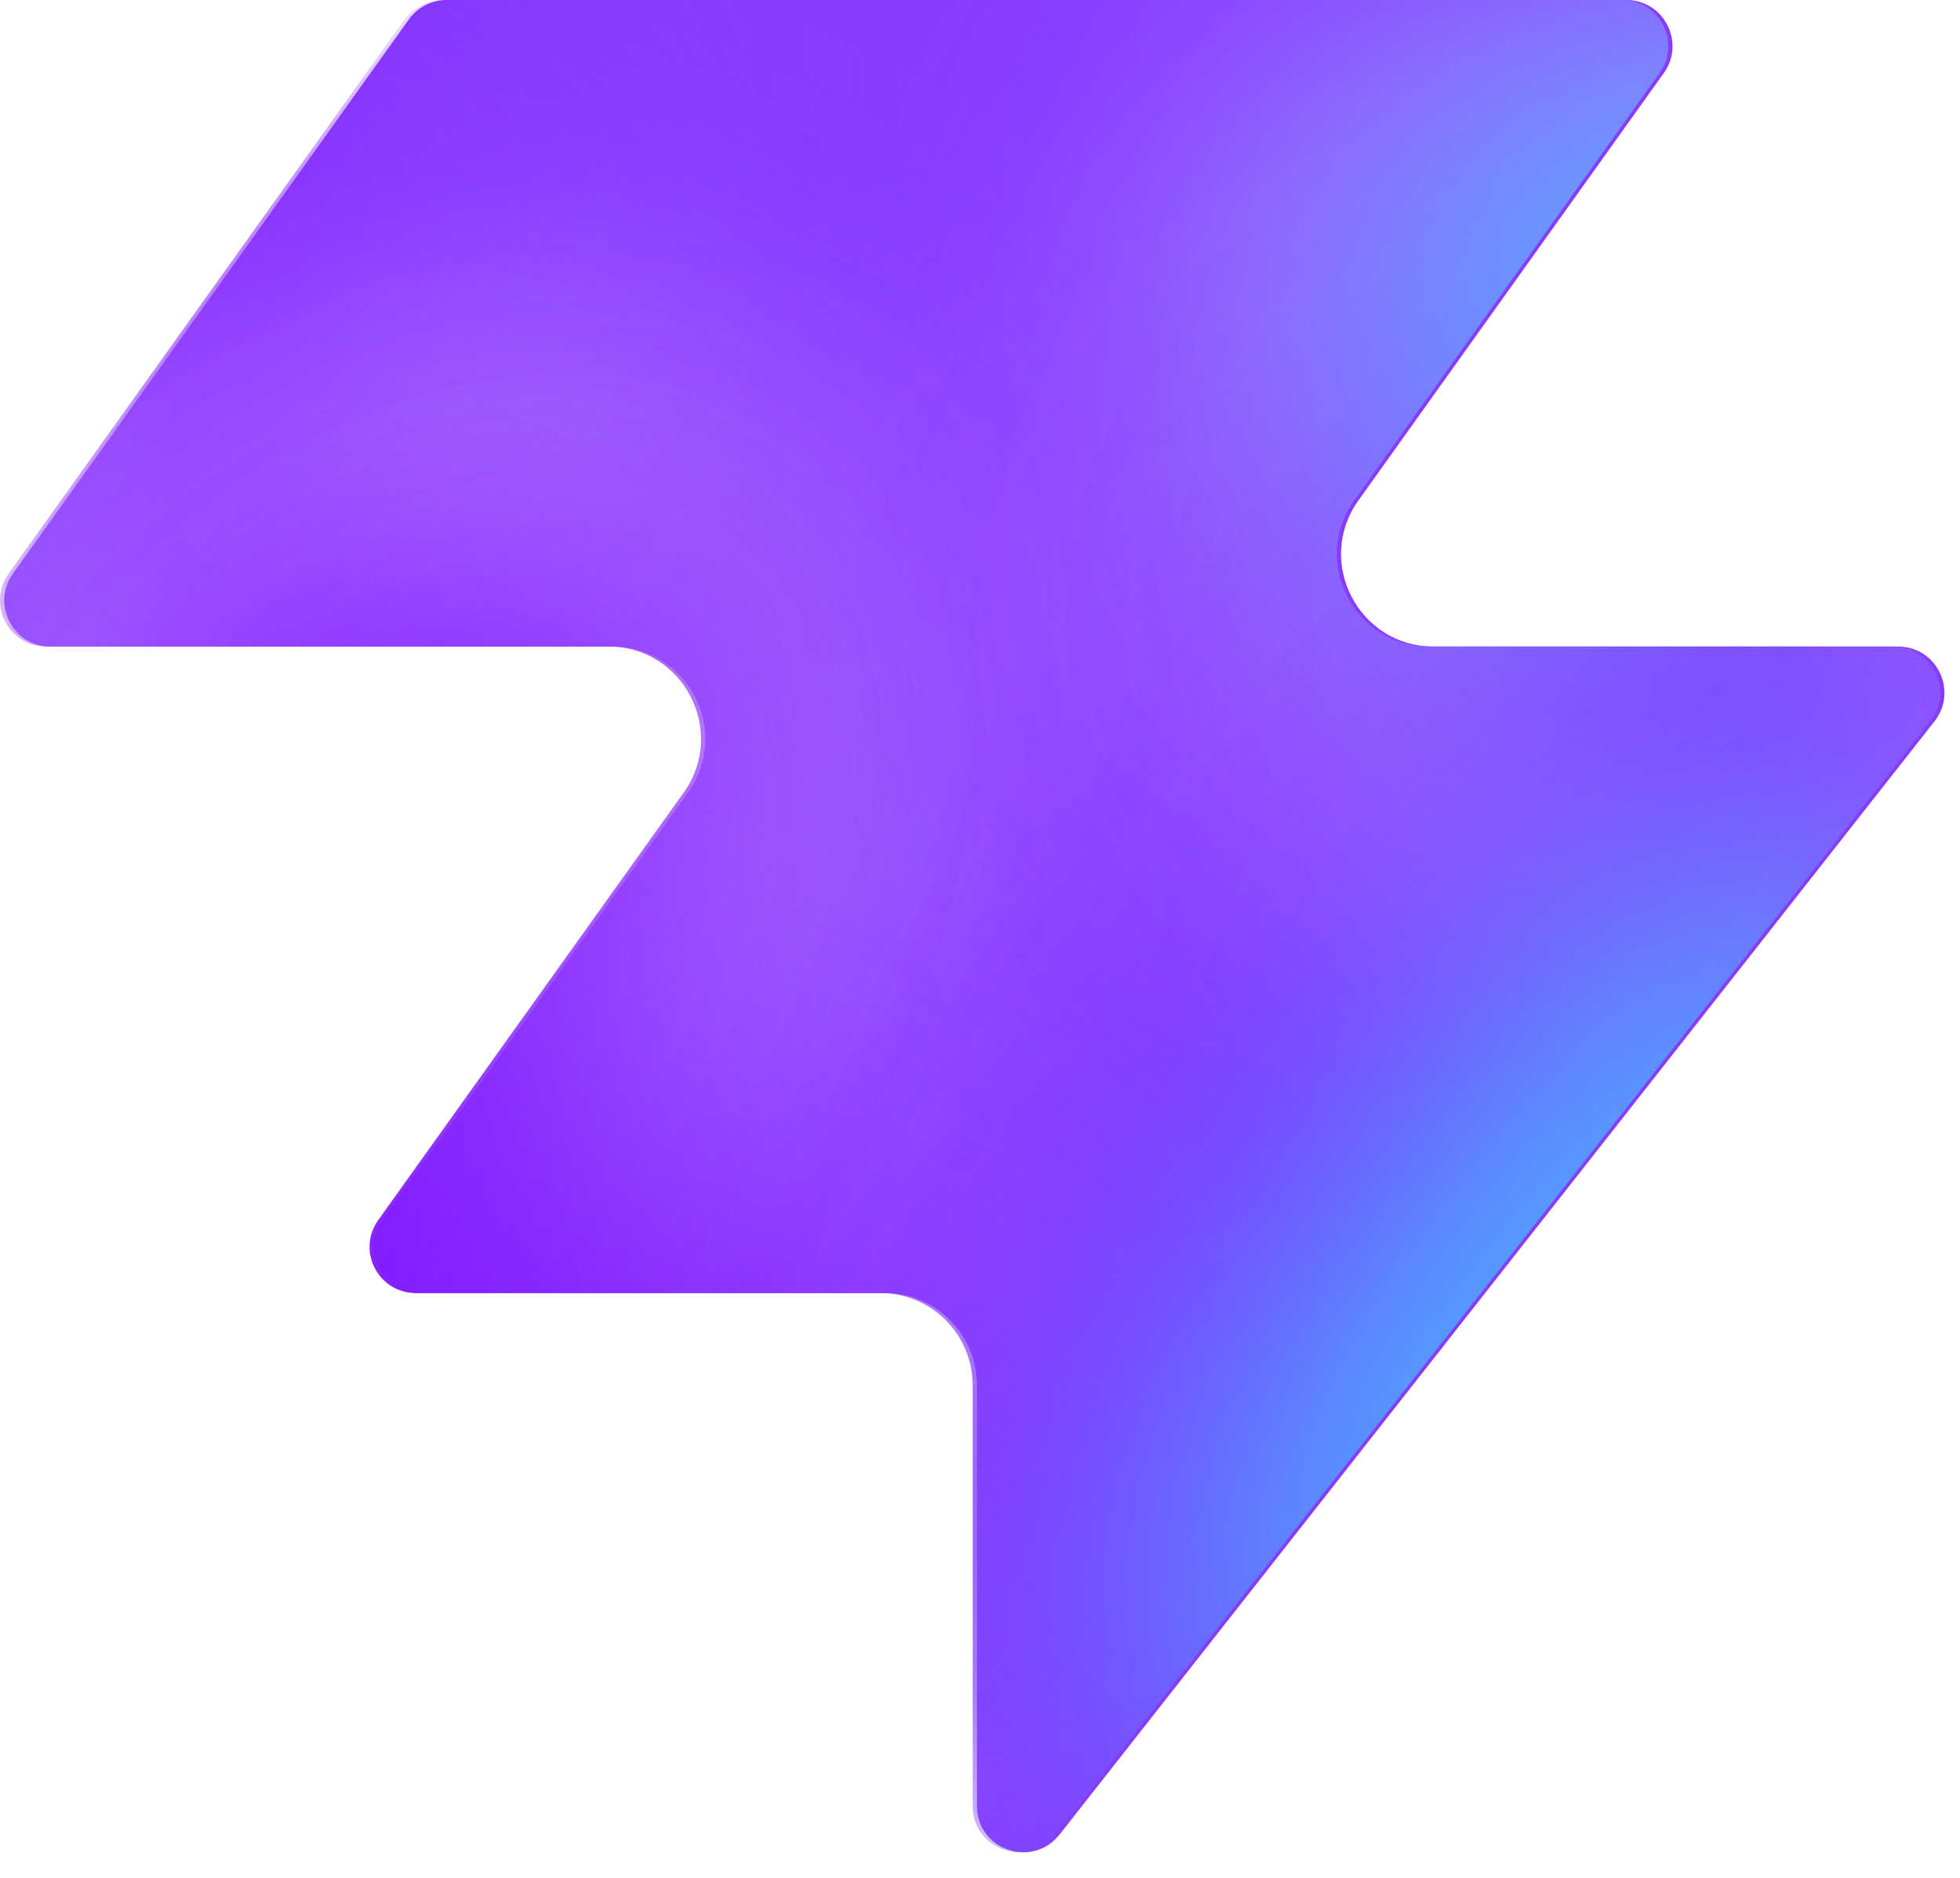
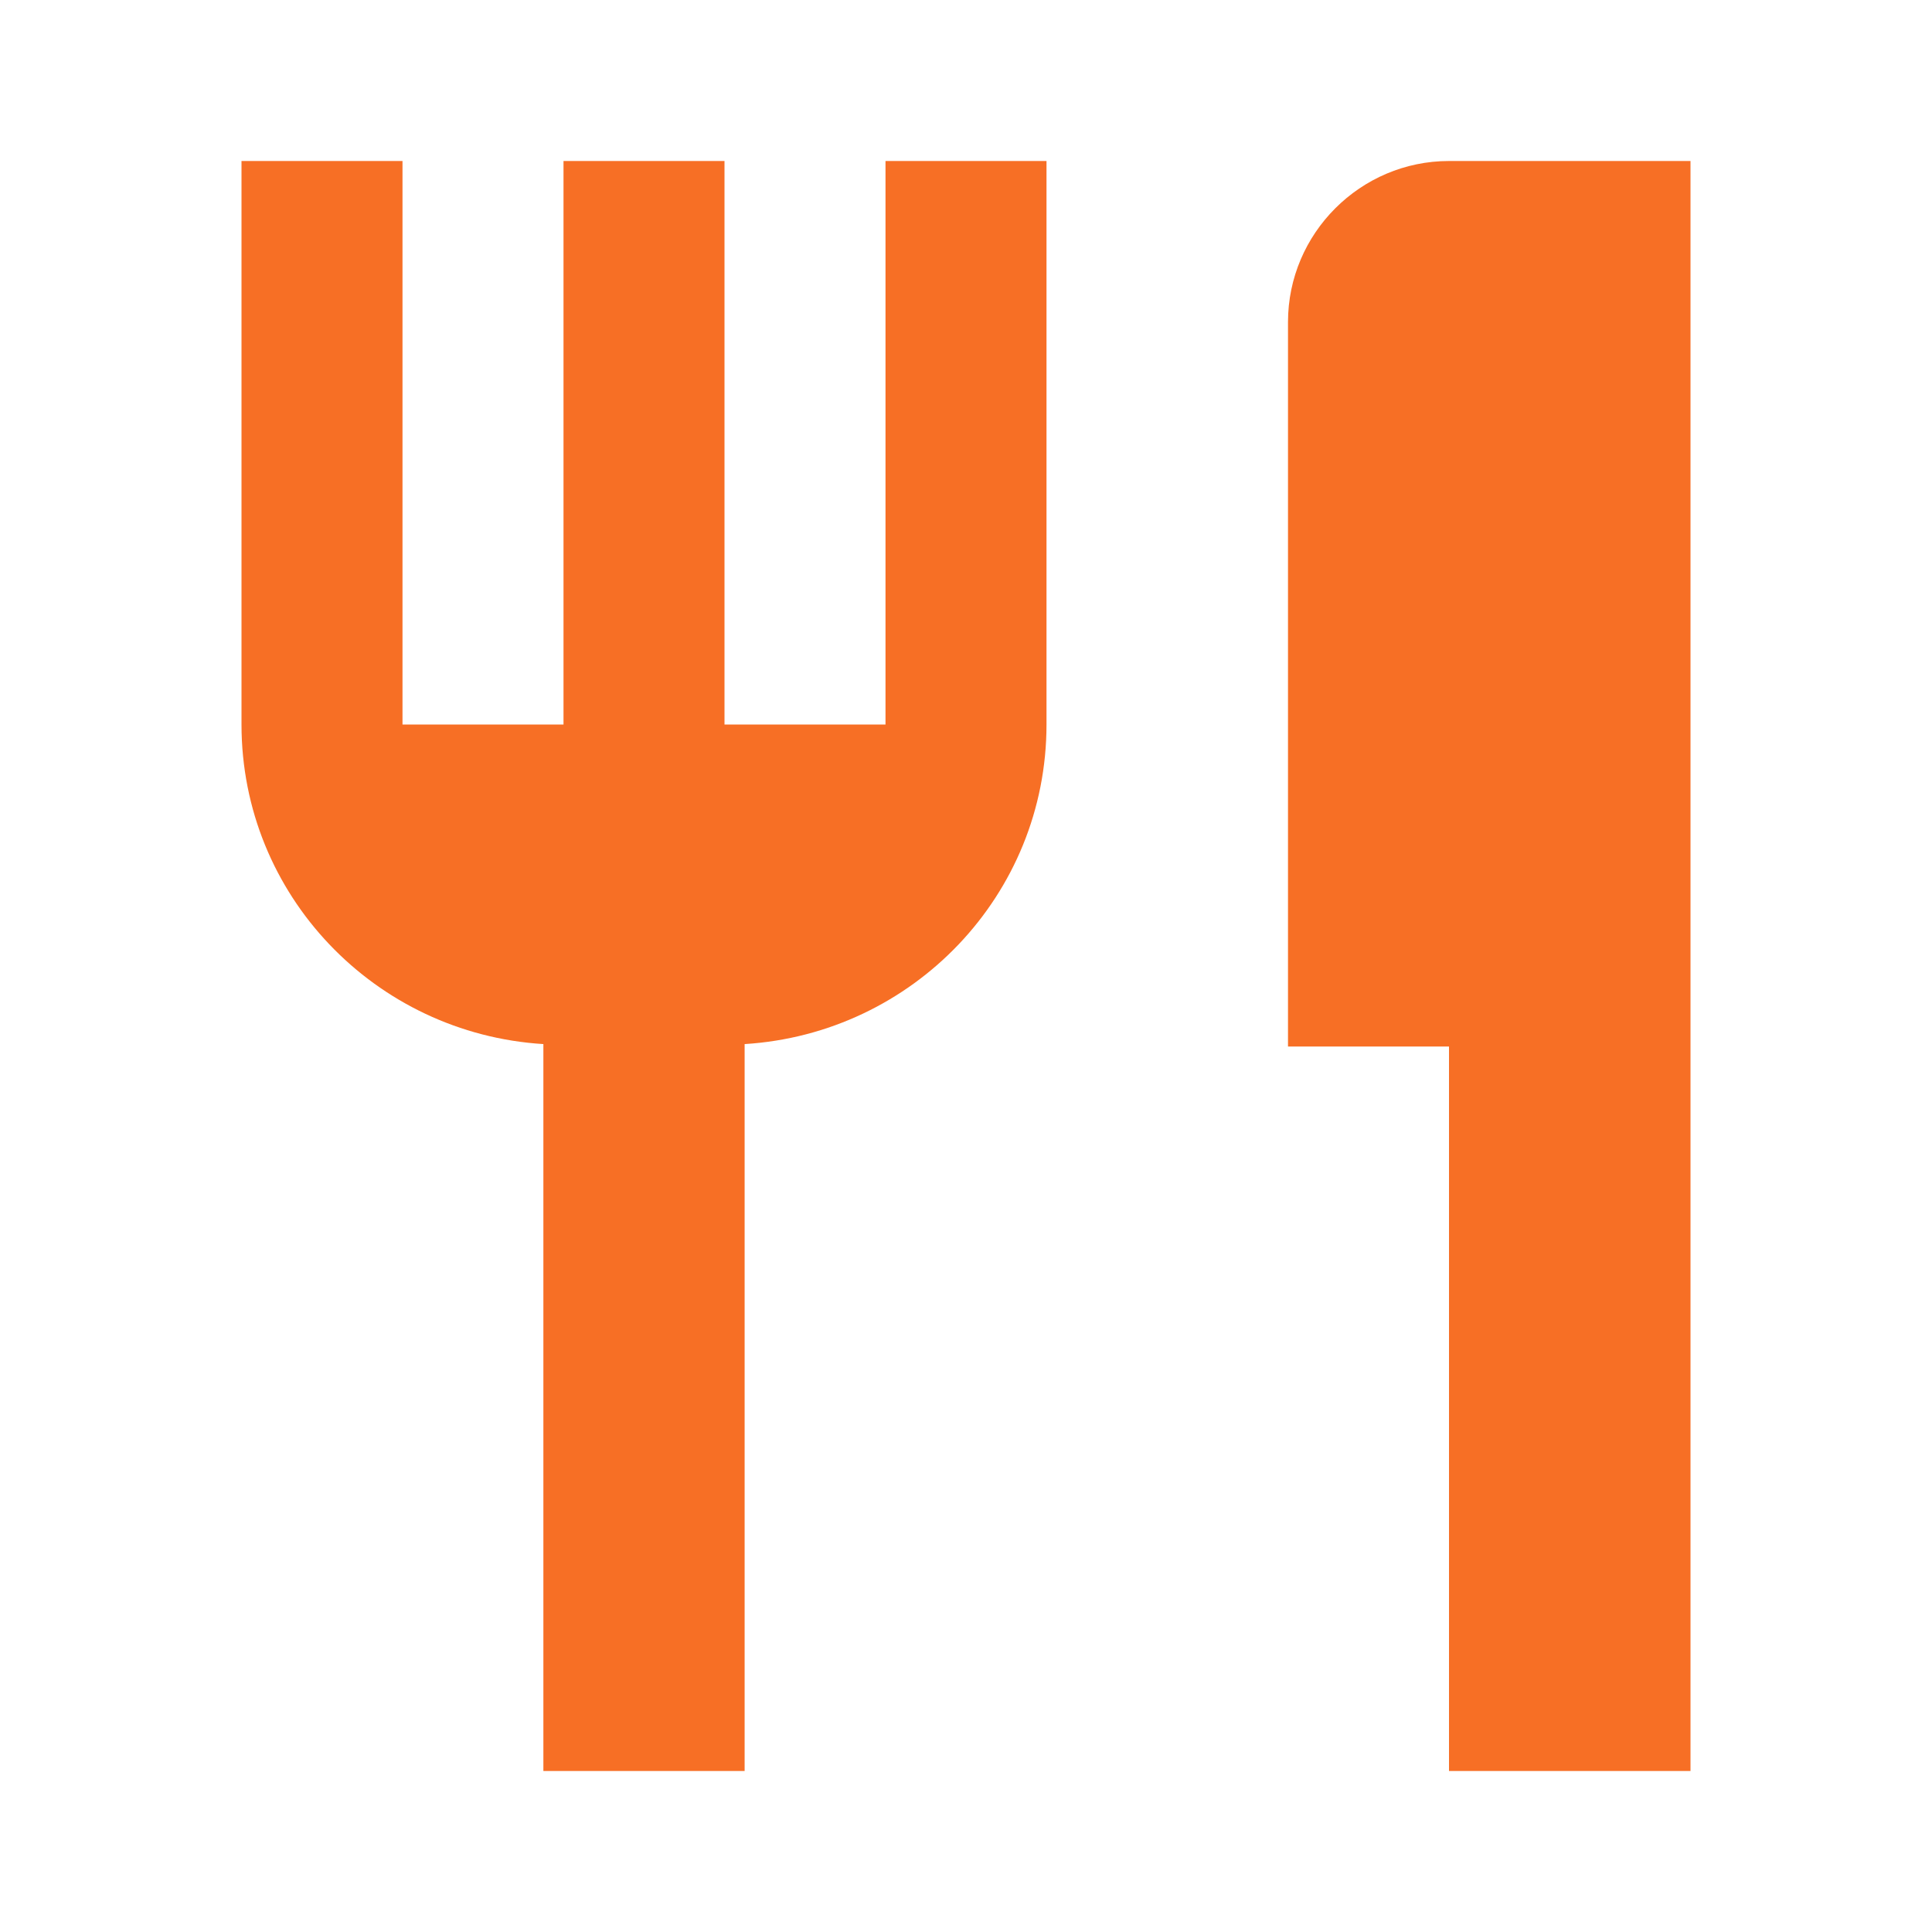
- <svg xmlns="http://www.w3.org/2000/svg" width="48" height="46" fill="none" viewBox="0 0 48 46">
-   <path fill="#863bff" d="M25.946 44.938c-.664.845-2.021.375-2.021-.698V33.937a2.26 2.26 0 0 0-2.262-2.262H10.287c-.92 0-1.456-1.04-.92-1.788l7.48-10.471c1.07-1.497 0-3.578-1.842-3.578H1.237c-.92 0-1.456-1.04-.92-1.788L10.013.474c.214-.297.556-.474.92-.474h28.894c.92 0 1.456 1.04.92 1.788l-7.48 10.471c-1.07 1.498 0 3.579 1.842 3.579h11.377c.943 0 1.473 1.088.89 1.83L25.947 44.94z" style="fill:#863bff;fill:color(display-p3 .525 .23 1);fill-opacity:1" />
-   <mask id="a" width="48" height="46" x="0" y="0" maskUnits="userSpaceOnUse" style="mask-type:alpha">
-     <path fill="#000" d="M25.842 44.938c-.664.844-2.021.375-2.021-.698V33.937a2.26 2.26 0 0 0-2.262-2.262H10.183c-.92 0-1.456-1.04-.92-1.788l7.48-10.471c1.07-1.498 0-3.579-1.842-3.579H1.133c-.92 0-1.456-1.04-.92-1.787L9.91.473c.214-.297.556-.474.92-.474h28.894c.92 0 1.456 1.04.92 1.788l-7.48 10.471c-1.07 1.498 0 3.578 1.842 3.578h11.377c.943 0 1.473 1.088.89 1.832L25.843 44.94z" style="fill:#000;fill-opacity:1" />
-   </mask>
-   <g mask="url(#a)">
-     <g filter="url(#b)">
-       <ellipse cx="5.508" cy="14.704" fill="#ede6ff" rx="5.508" ry="14.704" style="fill:#ede6ff;fill:color(display-p3 .927 .903 1);fill-opacity:1" transform="matrix(.00324 1 1 -.00324 -4.47 31.516)" />
-     </g>
-     <g filter="url(#c)">
-       <ellipse cx="10.399" cy="29.851" fill="#ede6ff" rx="10.399" ry="29.851" style="fill:#ede6ff;fill:color(display-p3 .927 .903 1);fill-opacity:1" transform="matrix(.00324 1 1 -.00324 -39.328 7.883)" />
-     </g>
-     <g filter="url(#d)">
-       <ellipse cx="5.508" cy="30.487" fill="#7e14ff" rx="5.508" ry="30.487" style="fill:#7e14ff;fill:color(display-p3 .492 .077 1);fill-opacity:1" transform="rotate(89.814 -25.913 -14.639)scale(1 -1)" />
-     </g>
-     <g filter="url(#e)">
-       <ellipse cx="5.508" cy="30.599" fill="#7e14ff" rx="5.508" ry="30.599" style="fill:#7e14ff;fill:color(display-p3 .492 .077 1);fill-opacity:1" transform="rotate(89.814 -32.644 -3.334)scale(1 -1)" />
-     </g>
-     <g filter="url(#f)">
-       <ellipse cx="5.508" cy="30.599" fill="#7e14ff" rx="5.508" ry="30.599" style="fill:#7e14ff;fill:color(display-p3 .492 .077 1);fill-opacity:1" transform="matrix(.00324 1 1 -.00324 -34.34 30.47)" />
-     </g>
-     <g filter="url(#g)">
-       <ellipse cx="14.072" cy="22.078" fill="#ede6ff" rx="14.072" ry="22.078" style="fill:#ede6ff;fill:color(display-p3 .927 .903 1);fill-opacity:1" transform="rotate(93.35 24.506 48.493)scale(-1 1)" />
-     </g>
-     <g filter="url(#h)">
-       <ellipse cx="3.47" cy="21.501" fill="#7e14ff" rx="3.47" ry="21.501" style="fill:#7e14ff;fill:color(display-p3 .492 .077 1);fill-opacity:1" transform="rotate(89.009 28.708 47.59)scale(-1 1)" />
-     </g>
-     <g filter="url(#i)">
-       <ellipse cx="3.47" cy="21.501" fill="#7e14ff" rx="3.47" ry="21.501" style="fill:#7e14ff;fill:color(display-p3 .492 .077 1);fill-opacity:1" transform="rotate(89.009 28.708 47.59)scale(-1 1)" />
-     </g>
-     <g filter="url(#j)">
-       <ellipse cx=".387" cy="8.972" fill="#7e14ff" rx="4.407" ry="29.108" style="fill:#7e14ff;fill:color(display-p3 .492 .077 1);fill-opacity:1" transform="rotate(39.51 .387 8.972)" />
-     </g>
-     <g filter="url(#k)">
-       <ellipse cx="47.523" cy="-6.092" fill="#7e14ff" rx="4.407" ry="29.108" style="fill:#7e14ff;fill:color(display-p3 .492 .077 1);fill-opacity:1" transform="rotate(37.892 47.523 -6.092)" />
-     </g>
-     <g filter="url(#l)">
-       <ellipse cx="41.412" cy="6.333" fill="#47bfff" rx="5.971" ry="9.665" style="fill:#47bfff;fill:color(display-p3 .28 .748 1);fill-opacity:1" transform="rotate(37.892 41.412 6.333)" />
-     </g>
-     <g filter="url(#m)">
-       <ellipse cx="-1.879" cy="38.332" fill="#7e14ff" rx="4.407" ry="29.108" style="fill:#7e14ff;fill:color(display-p3 .492 .077 1);fill-opacity:1" transform="rotate(37.892 -1.88 38.332)" />
-     </g>
-     <g filter="url(#n)">
-       <ellipse cx="-1.879" cy="38.332" fill="#7e14ff" rx="4.407" ry="29.108" style="fill:#7e14ff;fill:color(display-p3 .492 .077 1);fill-opacity:1" transform="rotate(37.892 -1.88 38.332)" />
-     </g>
-     <g filter="url(#o)">
-       <ellipse cx="35.651" cy="29.907" fill="#7e14ff" rx="4.407" ry="29.108" style="fill:#7e14ff;fill:color(display-p3 .492 .077 1);fill-opacity:1" transform="rotate(37.892 35.651 29.907)" />
-     </g>
-     <g filter="url(#p)">
-       <ellipse cx="38.418" cy="32.4" fill="#47bfff" rx="5.971" ry="15.297" style="fill:#47bfff;fill:color(display-p3 .28 .748 1);fill-opacity:1" transform="rotate(37.892 38.418 32.4)" />
-     </g>
-   </g>
-   <defs>
-     <filter id="b" width="60.045" height="41.654" x="-19.77" y="16.149" color-interpolation-filters="sRGB" filterUnits="userSpaceOnUse">
-       <feFlood flood-opacity="0" result="BackgroundImageFix" />
-       <feBlend in="SourceGraphic" in2="BackgroundImageFix" result="shape" />
-       <feGaussianBlur result="effect1_foregroundBlur_2002_17158" stdDeviation="7.659" />
-     </filter>
-     <filter id="c" width="90.34" height="51.437" x="-54.613" y="-7.533" color-interpolation-filters="sRGB" filterUnits="userSpaceOnUse">
-       <feFlood flood-opacity="0" result="BackgroundImageFix" />
-       <feBlend in="SourceGraphic" in2="BackgroundImageFix" result="shape" />
-       <feGaussianBlur result="effect1_foregroundBlur_2002_17158" stdDeviation="7.659" />
-     </filter>
-     <filter id="d" width="79.355" height="29.4" x="-49.64" y="2.03" color-interpolation-filters="sRGB" filterUnits="userSpaceOnUse">
-       <feFlood flood-opacity="0" result="BackgroundImageFix" />
-       <feBlend in="SourceGraphic" in2="BackgroundImageFix" result="shape" />
-       <feGaussianBlur result="effect1_foregroundBlur_2002_17158" stdDeviation="4.596" />
-     </filter>
-     <filter id="e" width="79.579" height="29.4" x="-45.045" y="20.029" color-interpolation-filters="sRGB" filterUnits="userSpaceOnUse">
-       <feFlood flood-opacity="0" result="BackgroundImageFix" />
-       <feBlend in="SourceGraphic" in2="BackgroundImageFix" result="shape" />
-       <feGaussianBlur result="effect1_foregroundBlur_2002_17158" stdDeviation="4.596" />
-     </filter>
-     <filter id="f" width="79.579" height="29.4" x="-43.513" y="21.178" color-interpolation-filters="sRGB" filterUnits="userSpaceOnUse">
-       <feFlood flood-opacity="0" result="BackgroundImageFix" />
-       <feBlend in="SourceGraphic" in2="BackgroundImageFix" result="shape" />
-       <feGaussianBlur result="effect1_foregroundBlur_2002_17158" stdDeviation="4.596" />
-     </filter>
-     <filter id="g" width="74.749" height="58.852" x="15.756" y="-17.901" color-interpolation-filters="sRGB" filterUnits="userSpaceOnUse">
-       <feFlood flood-opacity="0" result="BackgroundImageFix" />
-       <feBlend in="SourceGraphic" in2="BackgroundImageFix" result="shape" />
-       <feGaussianBlur result="effect1_foregroundBlur_2002_17158" stdDeviation="7.659" />
-     </filter>
-     <filter id="h" width="61.377" height="25.362" x="23.548" y="2.284" color-interpolation-filters="sRGB" filterUnits="userSpaceOnUse">
-       <feFlood flood-opacity="0" result="BackgroundImageFix" />
-       <feBlend in="SourceGraphic" in2="BackgroundImageFix" result="shape" />
-       <feGaussianBlur result="effect1_foregroundBlur_2002_17158" stdDeviation="4.596" />
-     </filter>
-     <filter id="i" width="61.377" height="25.362" x="23.548" y="2.284" color-interpolation-filters="sRGB" filterUnits="userSpaceOnUse">
-       <feFlood flood-opacity="0" result="BackgroundImageFix" />
-       <feBlend in="SourceGraphic" in2="BackgroundImageFix" result="shape" />
-       <feGaussianBlur result="effect1_foregroundBlur_2002_17158" stdDeviation="4.596" />
-     </filter>
-     <filter id="j" width="56.045" height="63.649" x="-27.636" y="-22.853" color-interpolation-filters="sRGB" filterUnits="userSpaceOnUse">
-       <feFlood flood-opacity="0" result="BackgroundImageFix" />
-       <feBlend in="SourceGraphic" in2="BackgroundImageFix" result="shape" />
-       <feGaussianBlur result="effect1_foregroundBlur_2002_17158" stdDeviation="4.596" />
-     </filter>
-     <filter id="k" width="54.814" height="64.646" x="20.116" y="-38.415" color-interpolation-filters="sRGB" filterUnits="userSpaceOnUse">
-       <feFlood flood-opacity="0" result="BackgroundImageFix" />
-       <feBlend in="SourceGraphic" in2="BackgroundImageFix" result="shape" />
-       <feGaussianBlur result="effect1_foregroundBlur_2002_17158" stdDeviation="4.596" />
-     </filter>
-     <filter id="l" width="33.541" height="35.313" x="24.641" y="-11.323" color-interpolation-filters="sRGB" filterUnits="userSpaceOnUse">
-       <feFlood flood-opacity="0" result="BackgroundImageFix" />
-       <feBlend in="SourceGraphic" in2="BackgroundImageFix" result="shape" />
-       <feGaussianBlur result="effect1_foregroundBlur_2002_17158" stdDeviation="4.596" />
-     </filter>
-     <filter id="m" width="54.814" height="64.646" x="-29.286" y="6.009" color-interpolation-filters="sRGB" filterUnits="userSpaceOnUse">
-       <feFlood flood-opacity="0" result="BackgroundImageFix" />
-       <feBlend in="SourceGraphic" in2="BackgroundImageFix" result="shape" />
-       <feGaussianBlur result="effect1_foregroundBlur_2002_17158" stdDeviation="4.596" />
-     </filter>
-     <filter id="n" width="54.814" height="64.646" x="-29.286" y="6.009" color-interpolation-filters="sRGB" filterUnits="userSpaceOnUse">
-       <feFlood flood-opacity="0" result="BackgroundImageFix" />
-       <feBlend in="SourceGraphic" in2="BackgroundImageFix" result="shape" />
-       <feGaussianBlur result="effect1_foregroundBlur_2002_17158" stdDeviation="4.596" />
-     </filter>
-     <filter id="o" width="54.814" height="64.646" x="8.244" y="-2.416" color-interpolation-filters="sRGB" filterUnits="userSpaceOnUse">
-       <feFlood flood-opacity="0" result="BackgroundImageFix" />
-       <feBlend in="SourceGraphic" in2="BackgroundImageFix" result="shape" />
-       <feGaussianBlur result="effect1_foregroundBlur_2002_17158" stdDeviation="4.596" />
-     </filter>
-     <filter id="p" width="39.409" height="43.623" x="18.713" y="10.588" color-interpolation-filters="sRGB" filterUnits="userSpaceOnUse">
-       <feFlood flood-opacity="0" result="BackgroundImageFix" />
-       <feBlend in="SourceGraphic" in2="BackgroundImageFix" result="shape" />
-       <feGaussianBlur result="effect1_foregroundBlur_2002_17158" stdDeviation="4.596" />
-     </filter>
-   </defs>
+ <svg xmlns="http://www.w3.org/2000/svg" width="48" height="48" viewBox="0 0 24 24" fill="#f76f25">
+   <path d="M11 9H9V2H7v7H5V2H3v7c0 2.12 1.66 3.84 3.75 3.97V22h2.5v-9.03C11.34 12.84 13 11.12 13 9V2h-2v7zm10-7h-3c-1.1 0-2 .9-2 2v9h2v9h3V2z" />
</svg>
